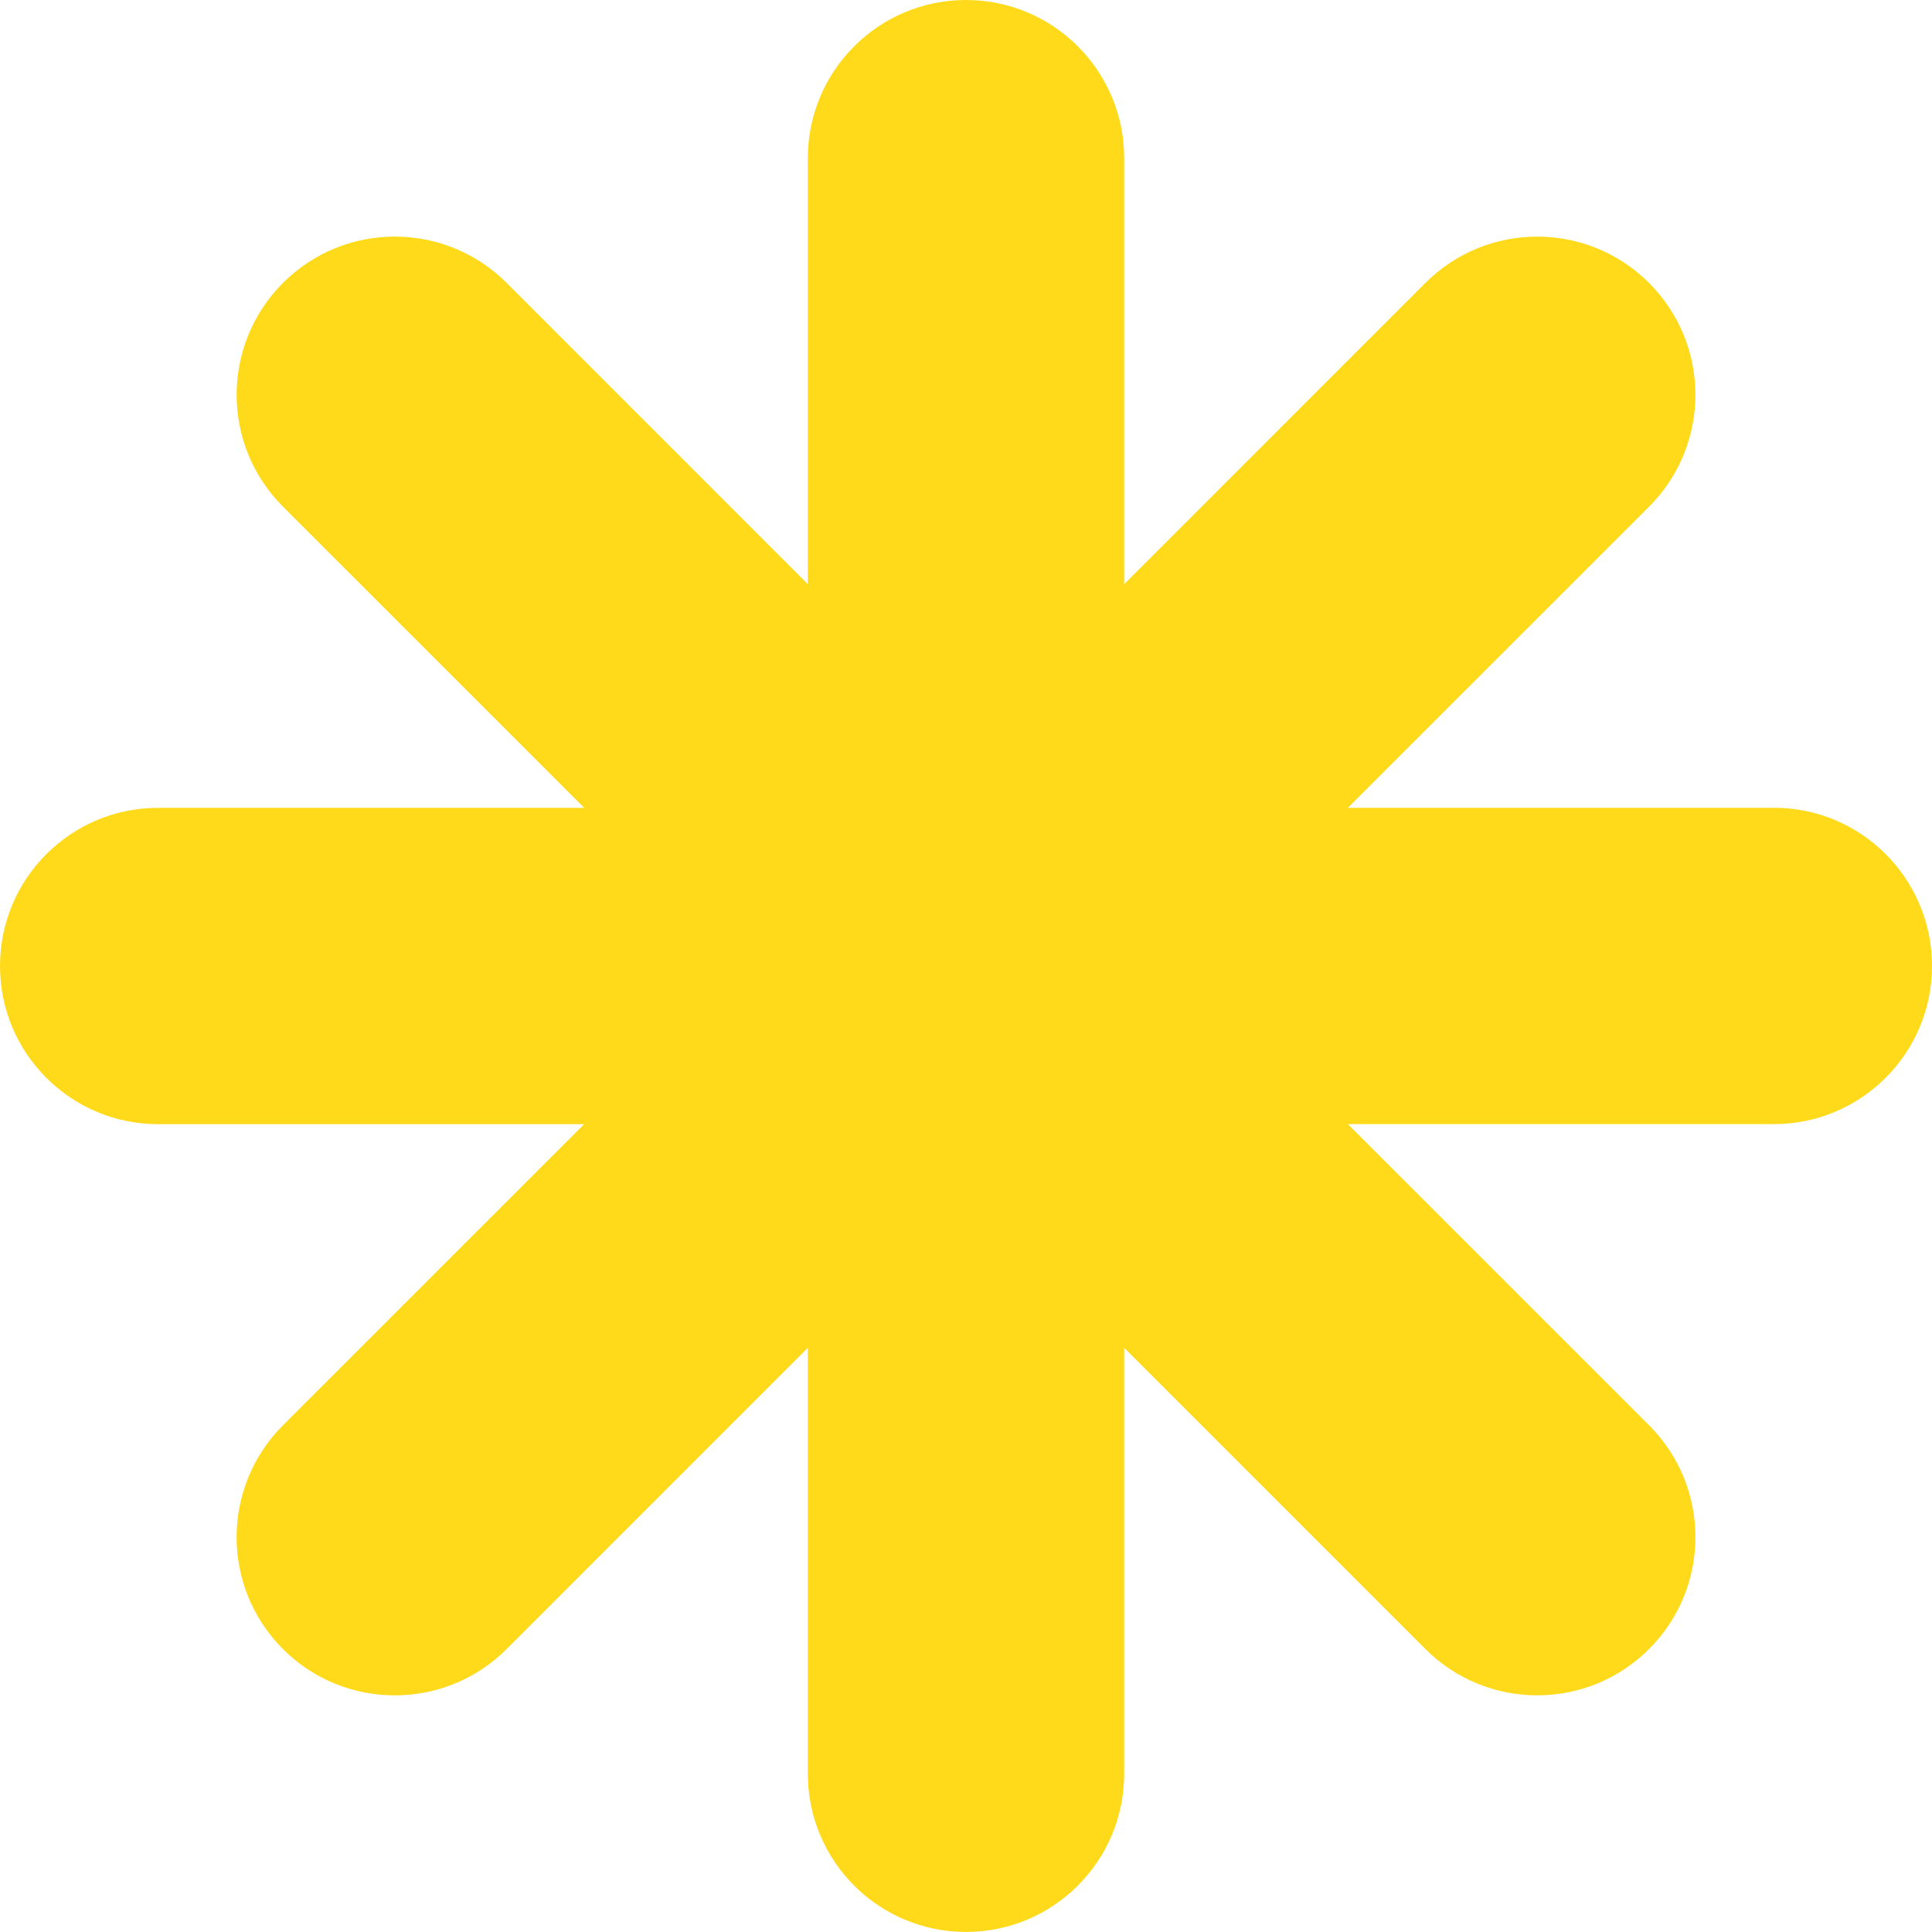
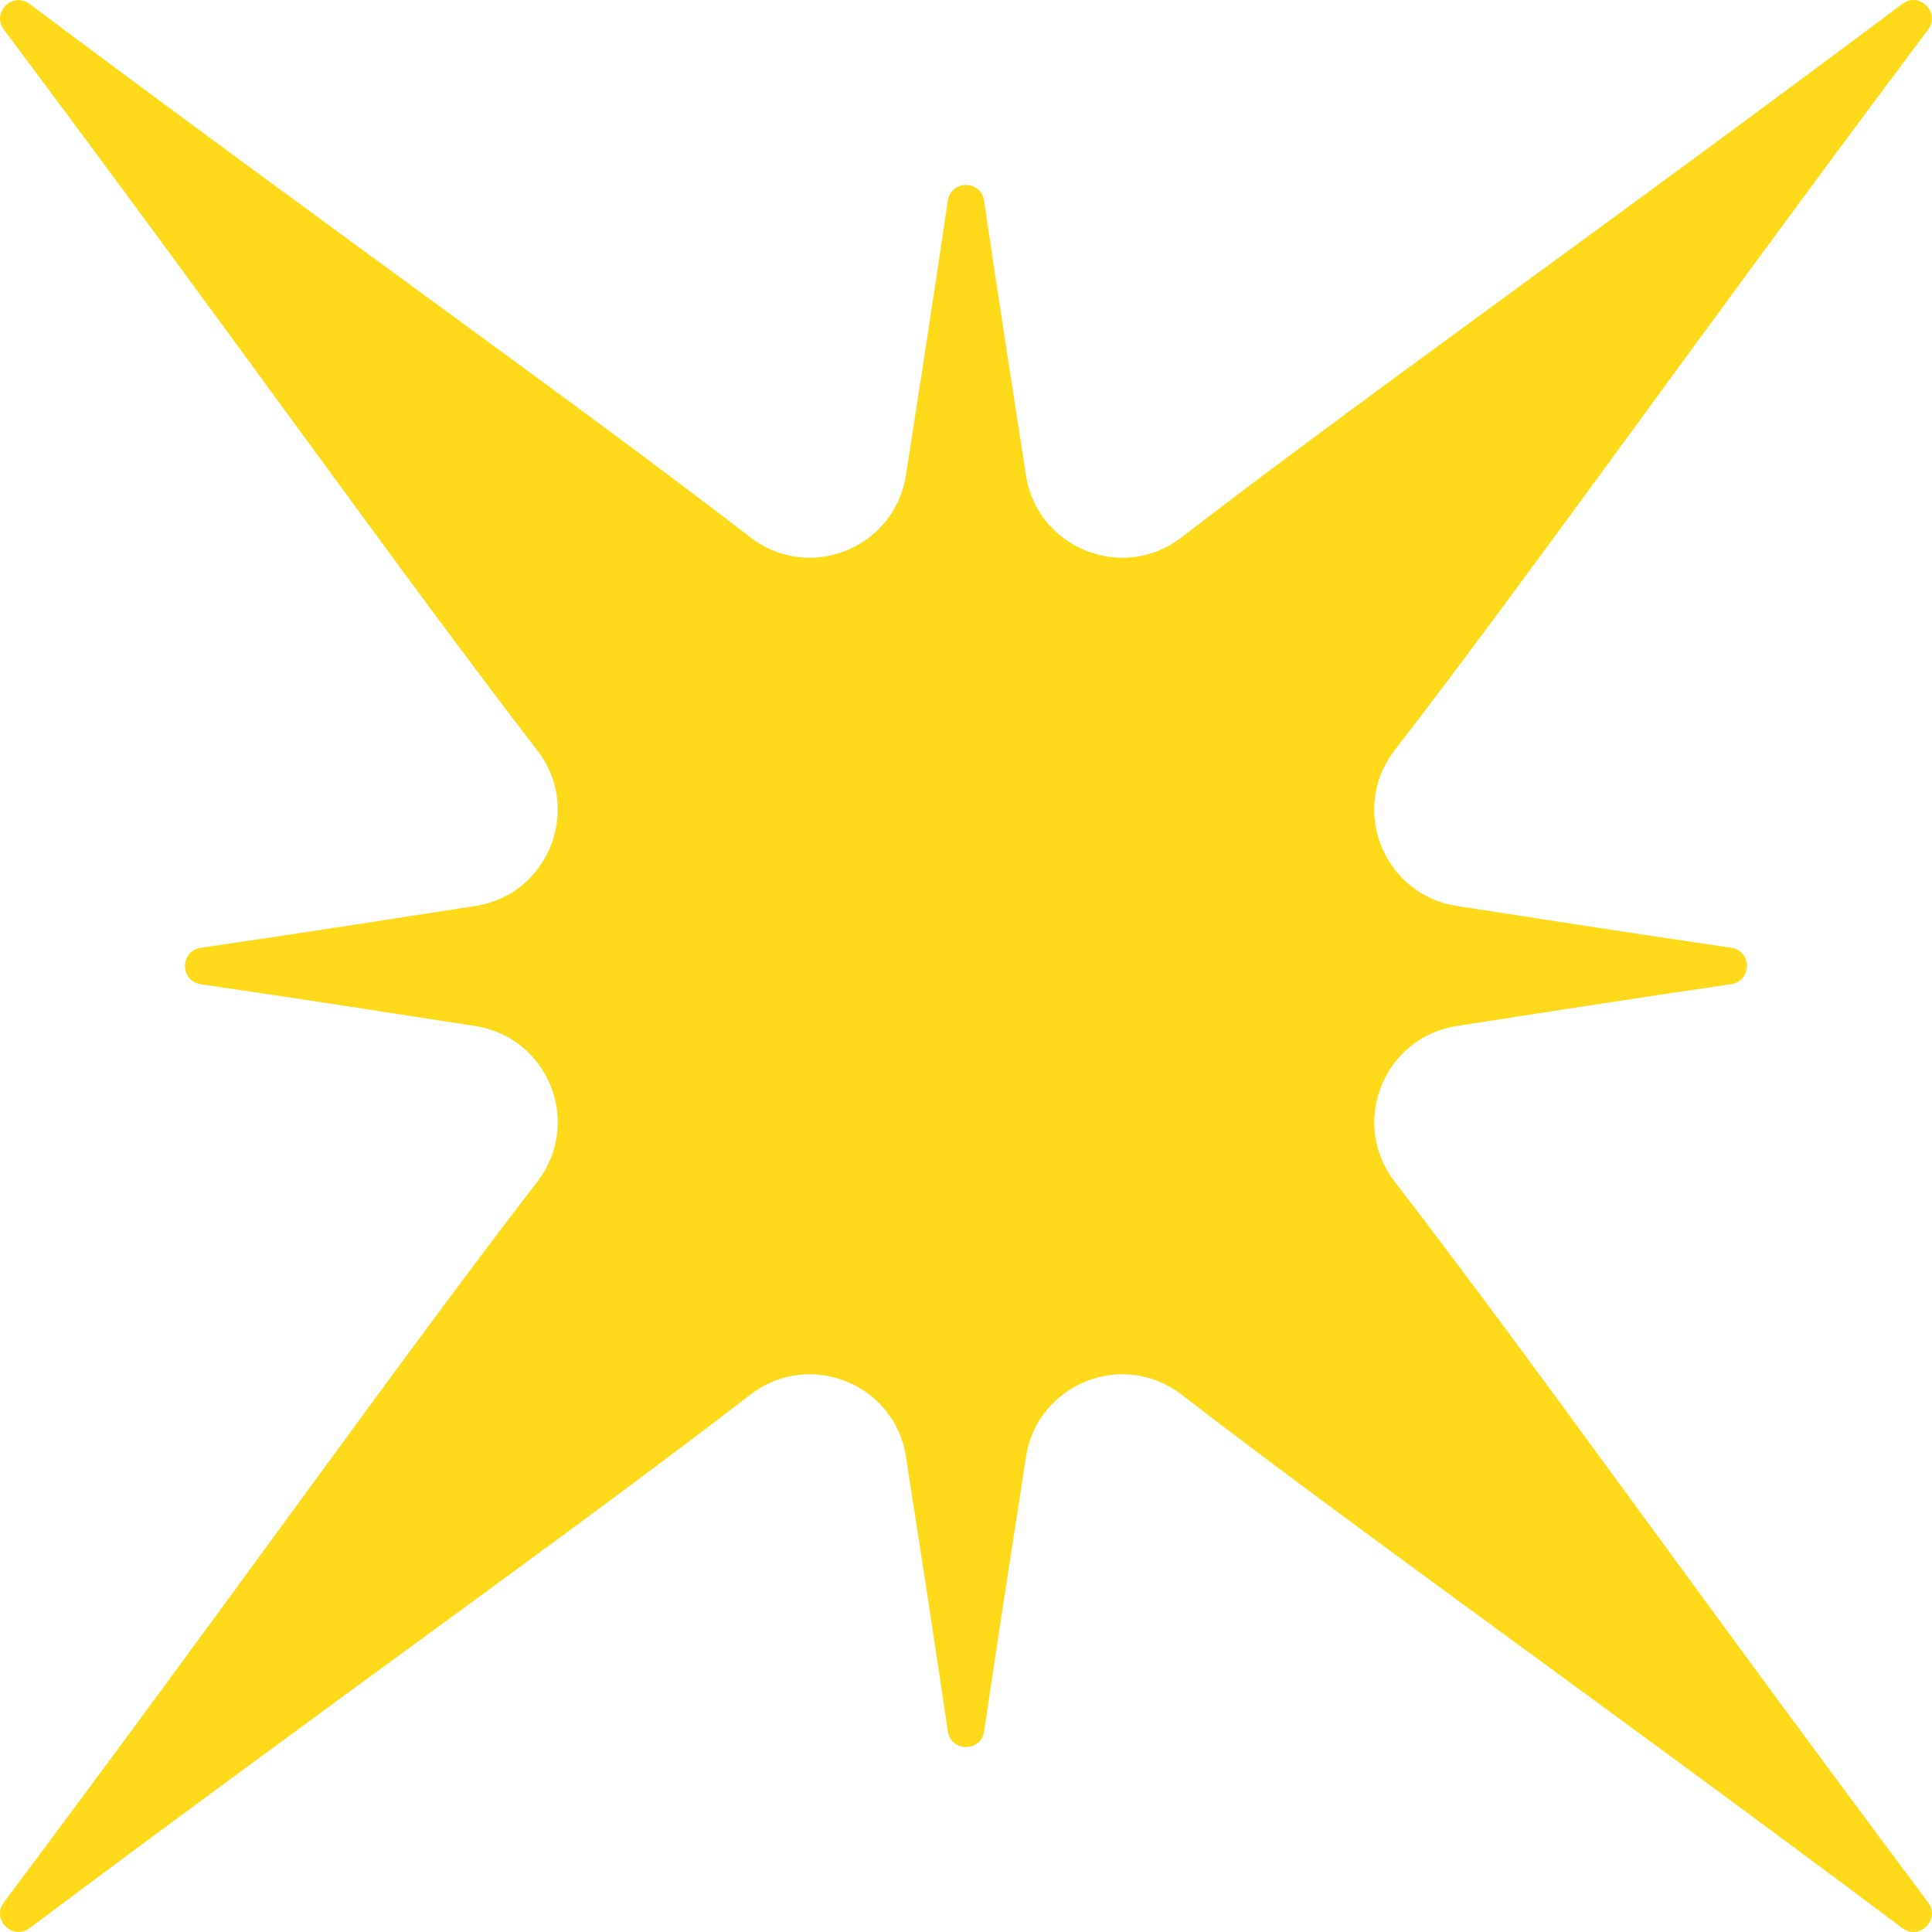
- <svg xmlns="http://www.w3.org/2000/svg" width="31" height="31" fill="none" viewBox="0 0 31 31">
-   <path fill="#FFDA1A" d="M28.462 12.962h-6.835L26.46 8.13a2.538 2.538 0 0 0-3.589-3.59l-4.833 4.834V2.538a2.538 2.538 0 1 0-5.076 0v6.835L8.13 4.54a2.538 2.538 0 0 0-3.59 3.589l4.834 4.833H2.538a2.538 2.538 0 1 0 0 5.076h6.835L4.54 22.87a2.538 2.538 0 0 0 3.589 3.59l4.833-4.834v6.835a2.538 2.538 0 1 0 5.076 0v-6.835l4.833 4.833a2.538 2.538 0 0 0 3.59-3.589l-4.834-4.833h6.835a2.538 2.538 0 1 0 0-5.076Z" />
+ <svg xmlns="http://www.w3.org/2000/svg" width="27" height="27" viewBox="0 0 27 27" fill="none">
+   <path d="M20.358 14.338C21.491 14.163 22.764 13.963 24.194 13.754C24.487 13.711 24.487 13.288 24.194 13.245C22.764 13.036 21.491 12.836 20.358 12.661C19.336 12.502 18.857 11.306 19.489 10.487C21.385 8.031 23.754 4.674 26.945 0.414C27.123 0.176 26.823 -0.124 26.586 0.054C22.326 3.245 18.968 5.614 16.512 7.51C15.693 8.142 14.496 7.663 14.338 6.641C14.163 5.508 13.963 4.235 13.753 2.805C13.711 2.512 13.288 2.512 13.245 2.805C13.036 4.235 12.836 5.508 12.661 6.641C12.502 7.663 11.305 8.142 10.487 7.51C8.031 5.615 4.674 3.246 0.414 0.055C0.176 -0.123 -0.124 0.177 0.054 0.414C3.245 4.674 5.614 8.031 7.51 10.488C8.142 11.306 7.663 12.504 6.641 12.662C5.509 12.837 4.235 13.037 2.805 13.246C2.512 13.289 2.512 13.712 2.805 13.755C4.235 13.964 5.509 14.164 6.641 14.339C7.664 14.498 8.142 15.694 7.51 16.513C5.614 18.969 3.245 22.326 0.054 26.586C-0.124 26.824 0.176 27.124 0.414 26.946C4.674 23.755 8.031 21.386 10.487 19.49C11.306 18.858 12.504 19.337 12.661 20.359C12.836 21.491 13.036 22.765 13.246 24.195C13.289 24.488 13.711 24.488 13.754 24.195C13.964 22.765 14.164 21.491 14.339 20.359C14.497 19.337 15.694 18.858 16.513 19.49C18.968 21.386 22.326 23.755 26.586 26.946C26.824 27.124 27.124 26.824 26.946 26.586C23.755 22.326 21.386 18.969 19.49 16.513C18.858 15.694 19.337 14.497 20.359 14.339L20.358 14.338Z" fill="#FFDA1A" />
</svg>
